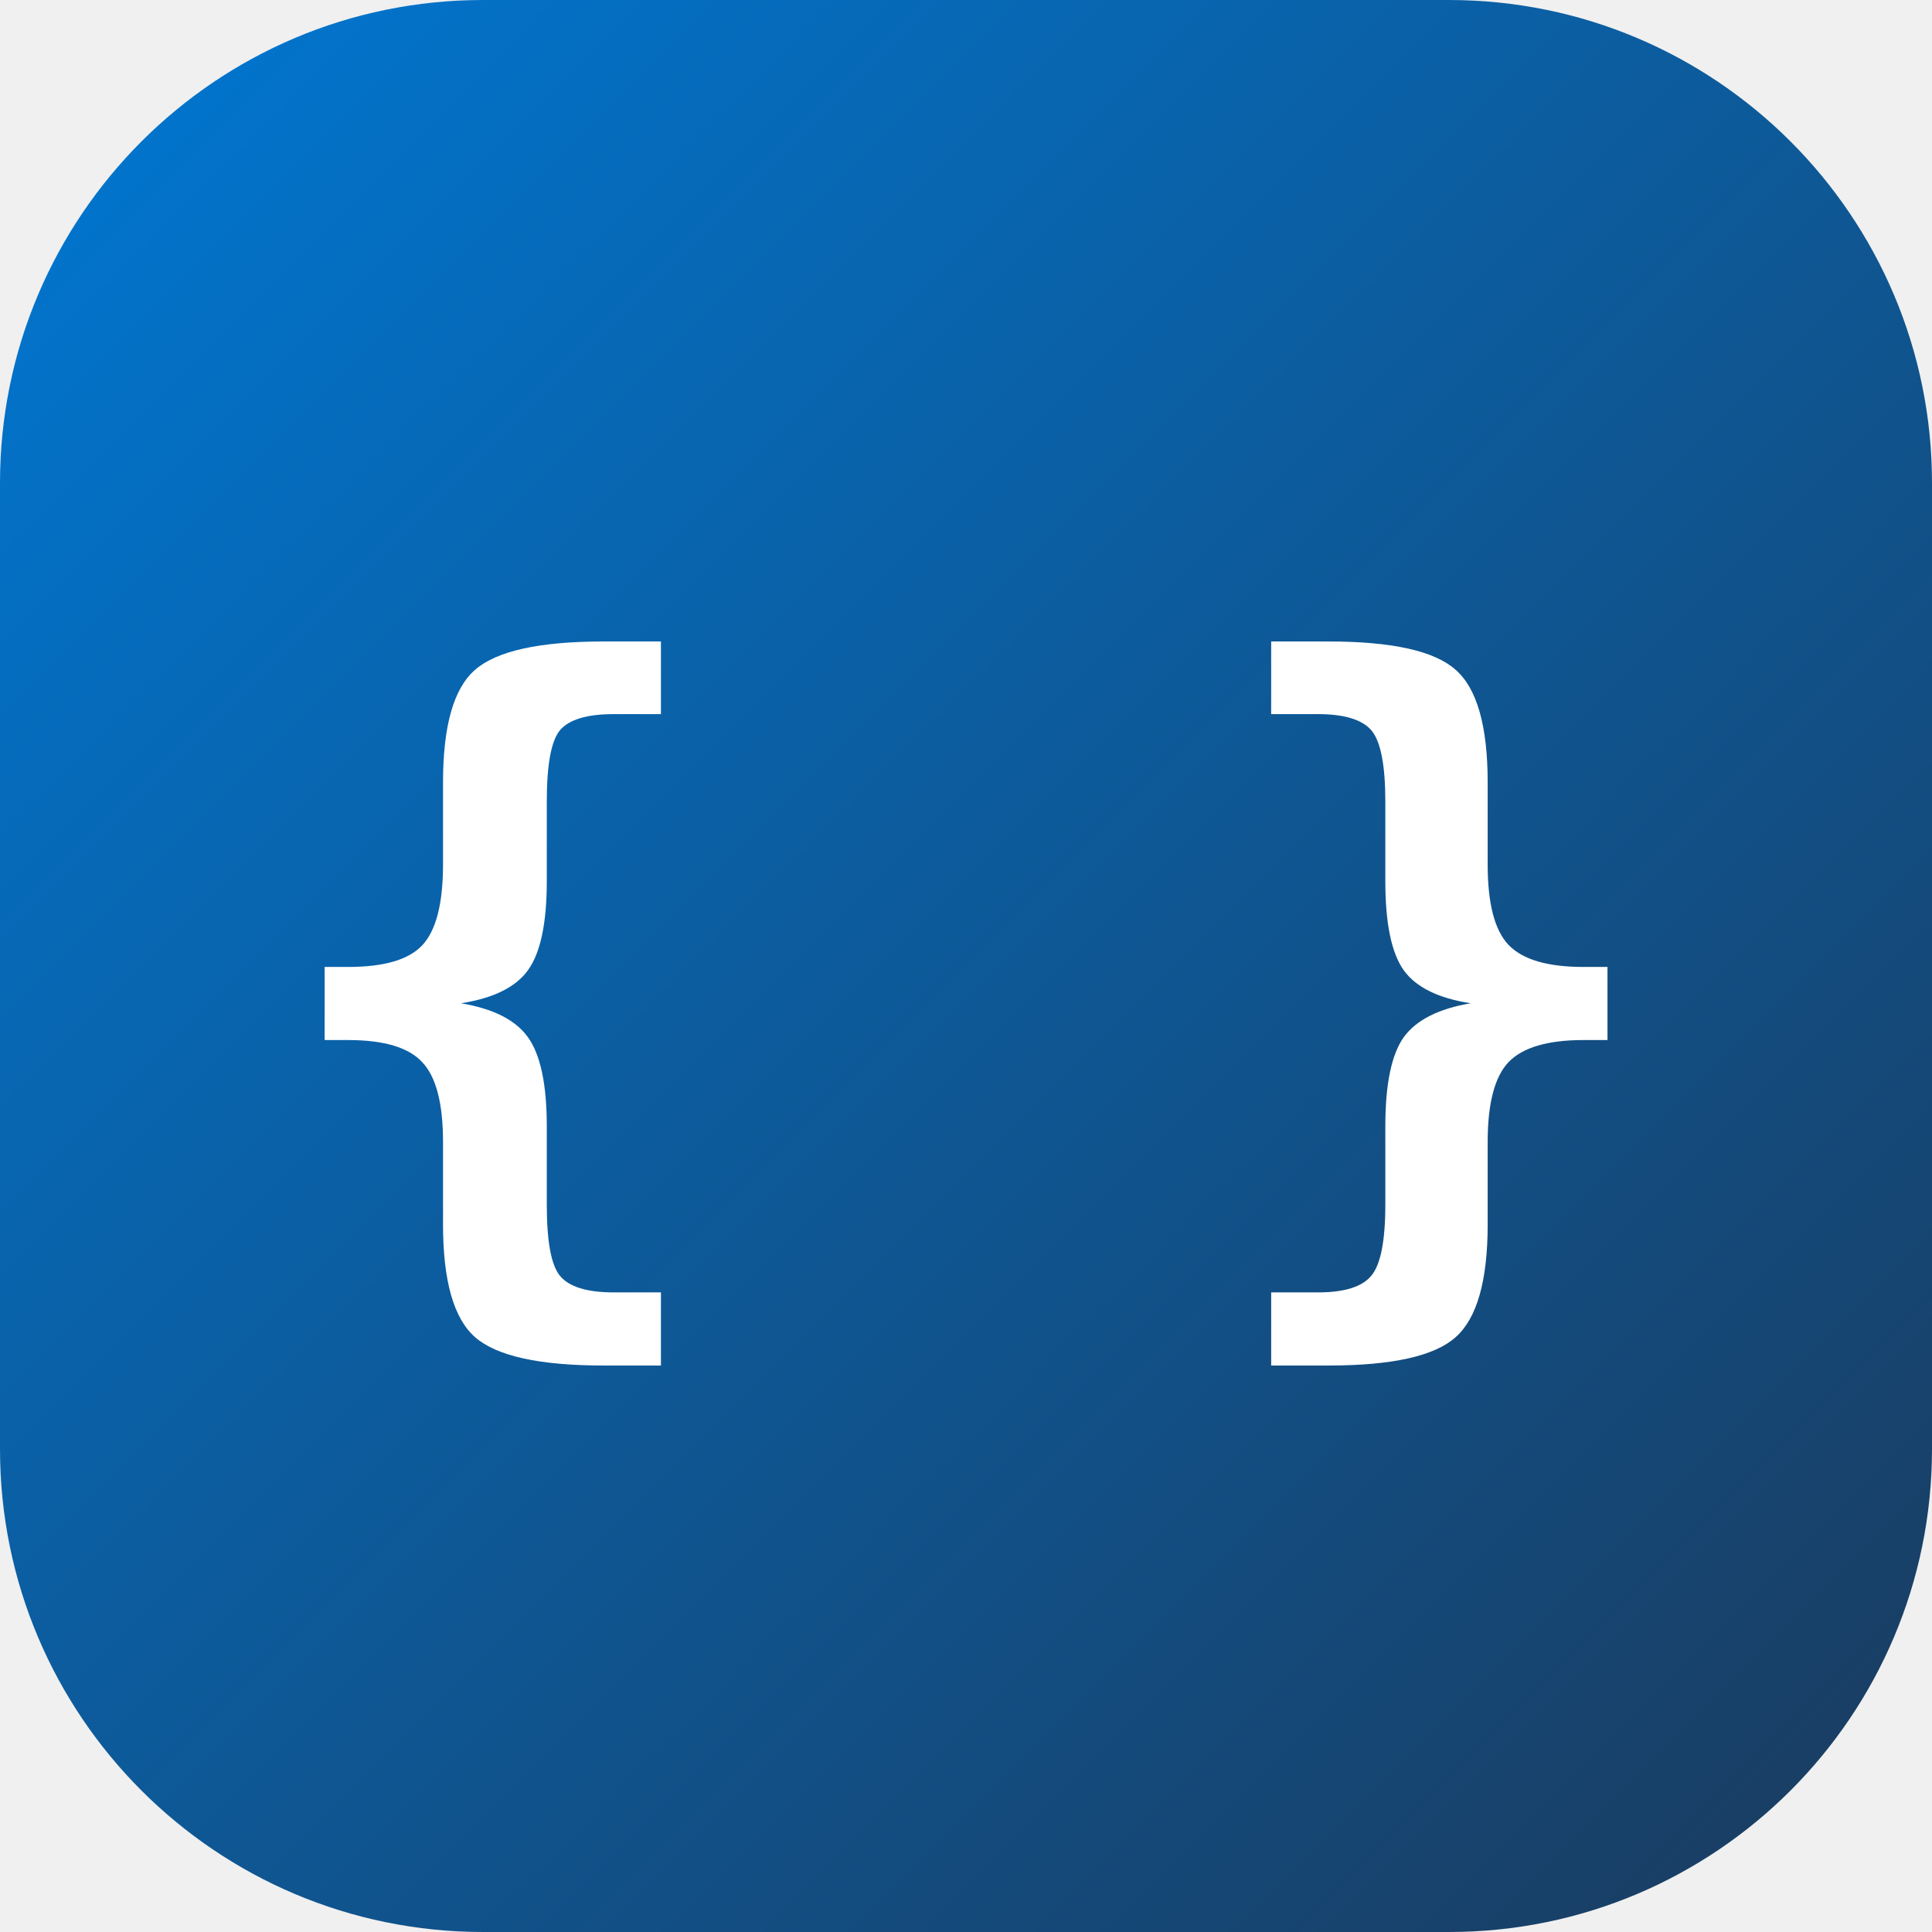
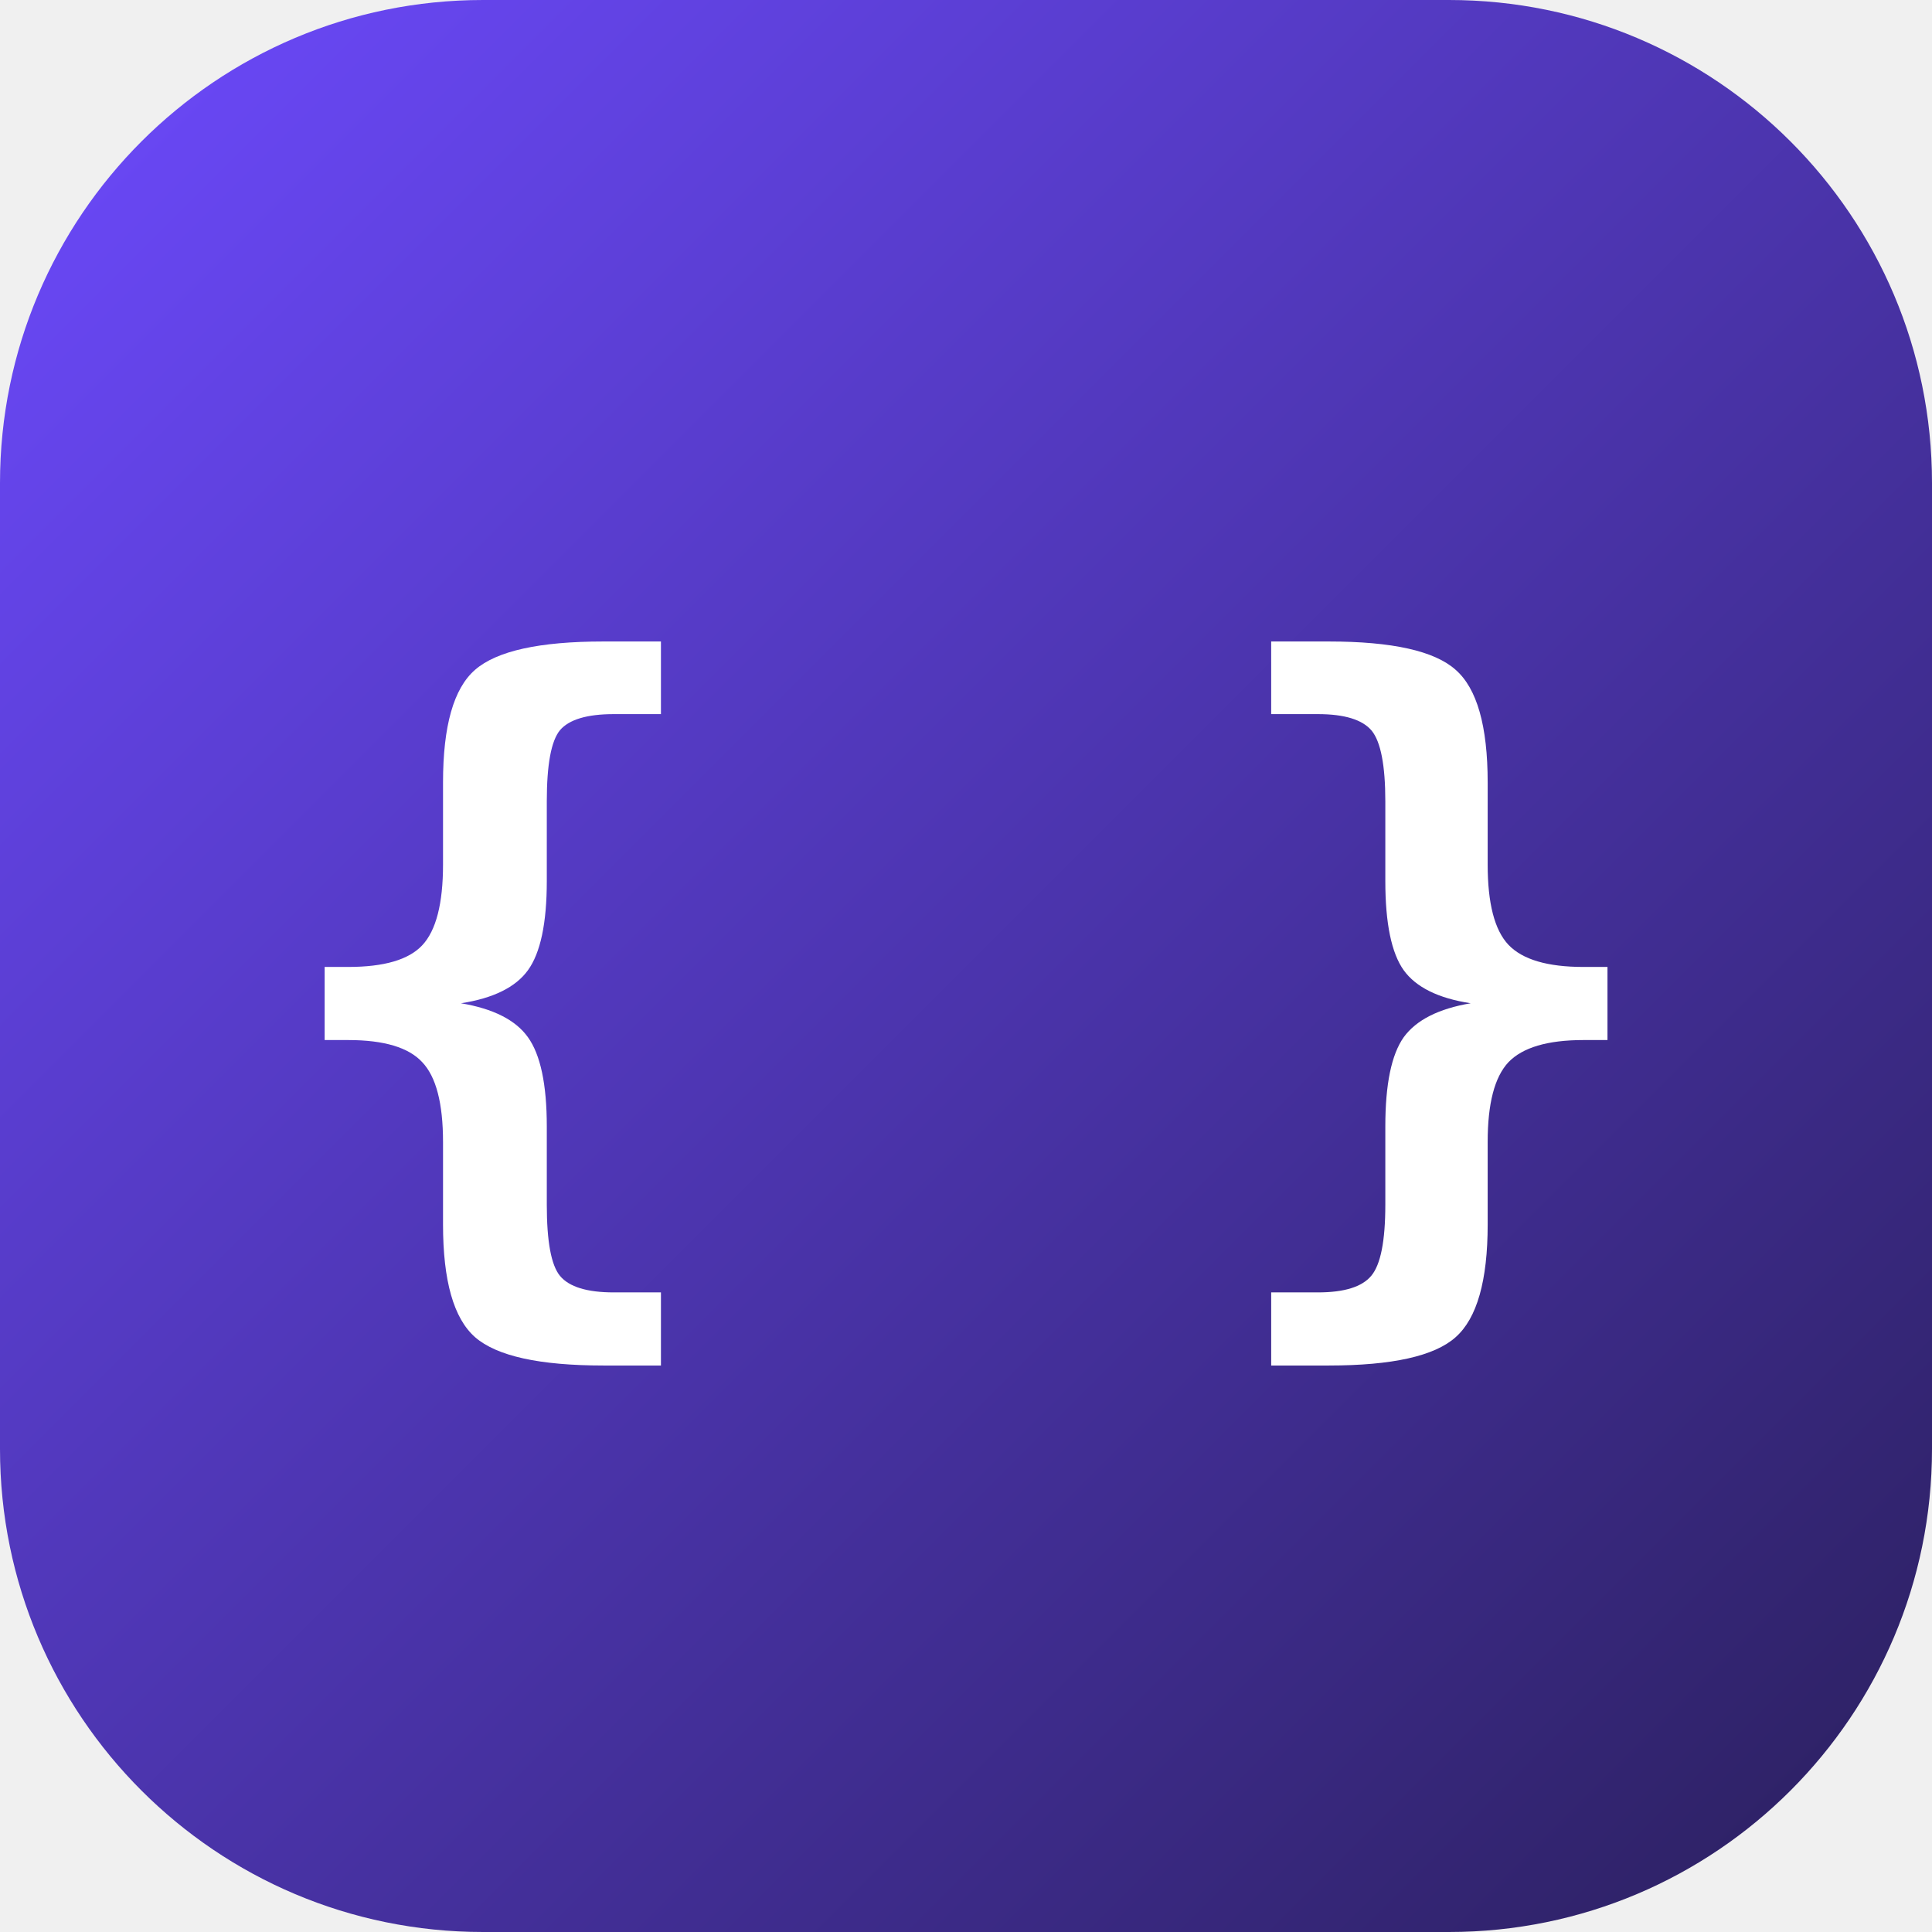
<svg xmlns="http://www.w3.org/2000/svg" viewBox="0 0 64 64">
  <defs>
    <linearGradient id="g" x1="0" y1="0" x2="1" y2="1">
-       <stop offset="0%" stop-color="#0078d4" />
-       <stop offset="100%" stop-color="#1b3a5c" />
+       <stop offset="0%" stop-color="#6d4aff" />
+       <stop offset="100%" stop-color="#2a1f5c" />
    </linearGradient>
  </defs>
  <rect width="64" height="64" rx="16" fill="url(#g)" />
  <text x="32" y="41" font-family="JetBrains Mono, monospace" font-size="26" font-weight="700" fill="#ffffff" text-anchor="middle">{ }</text>
</svg>
